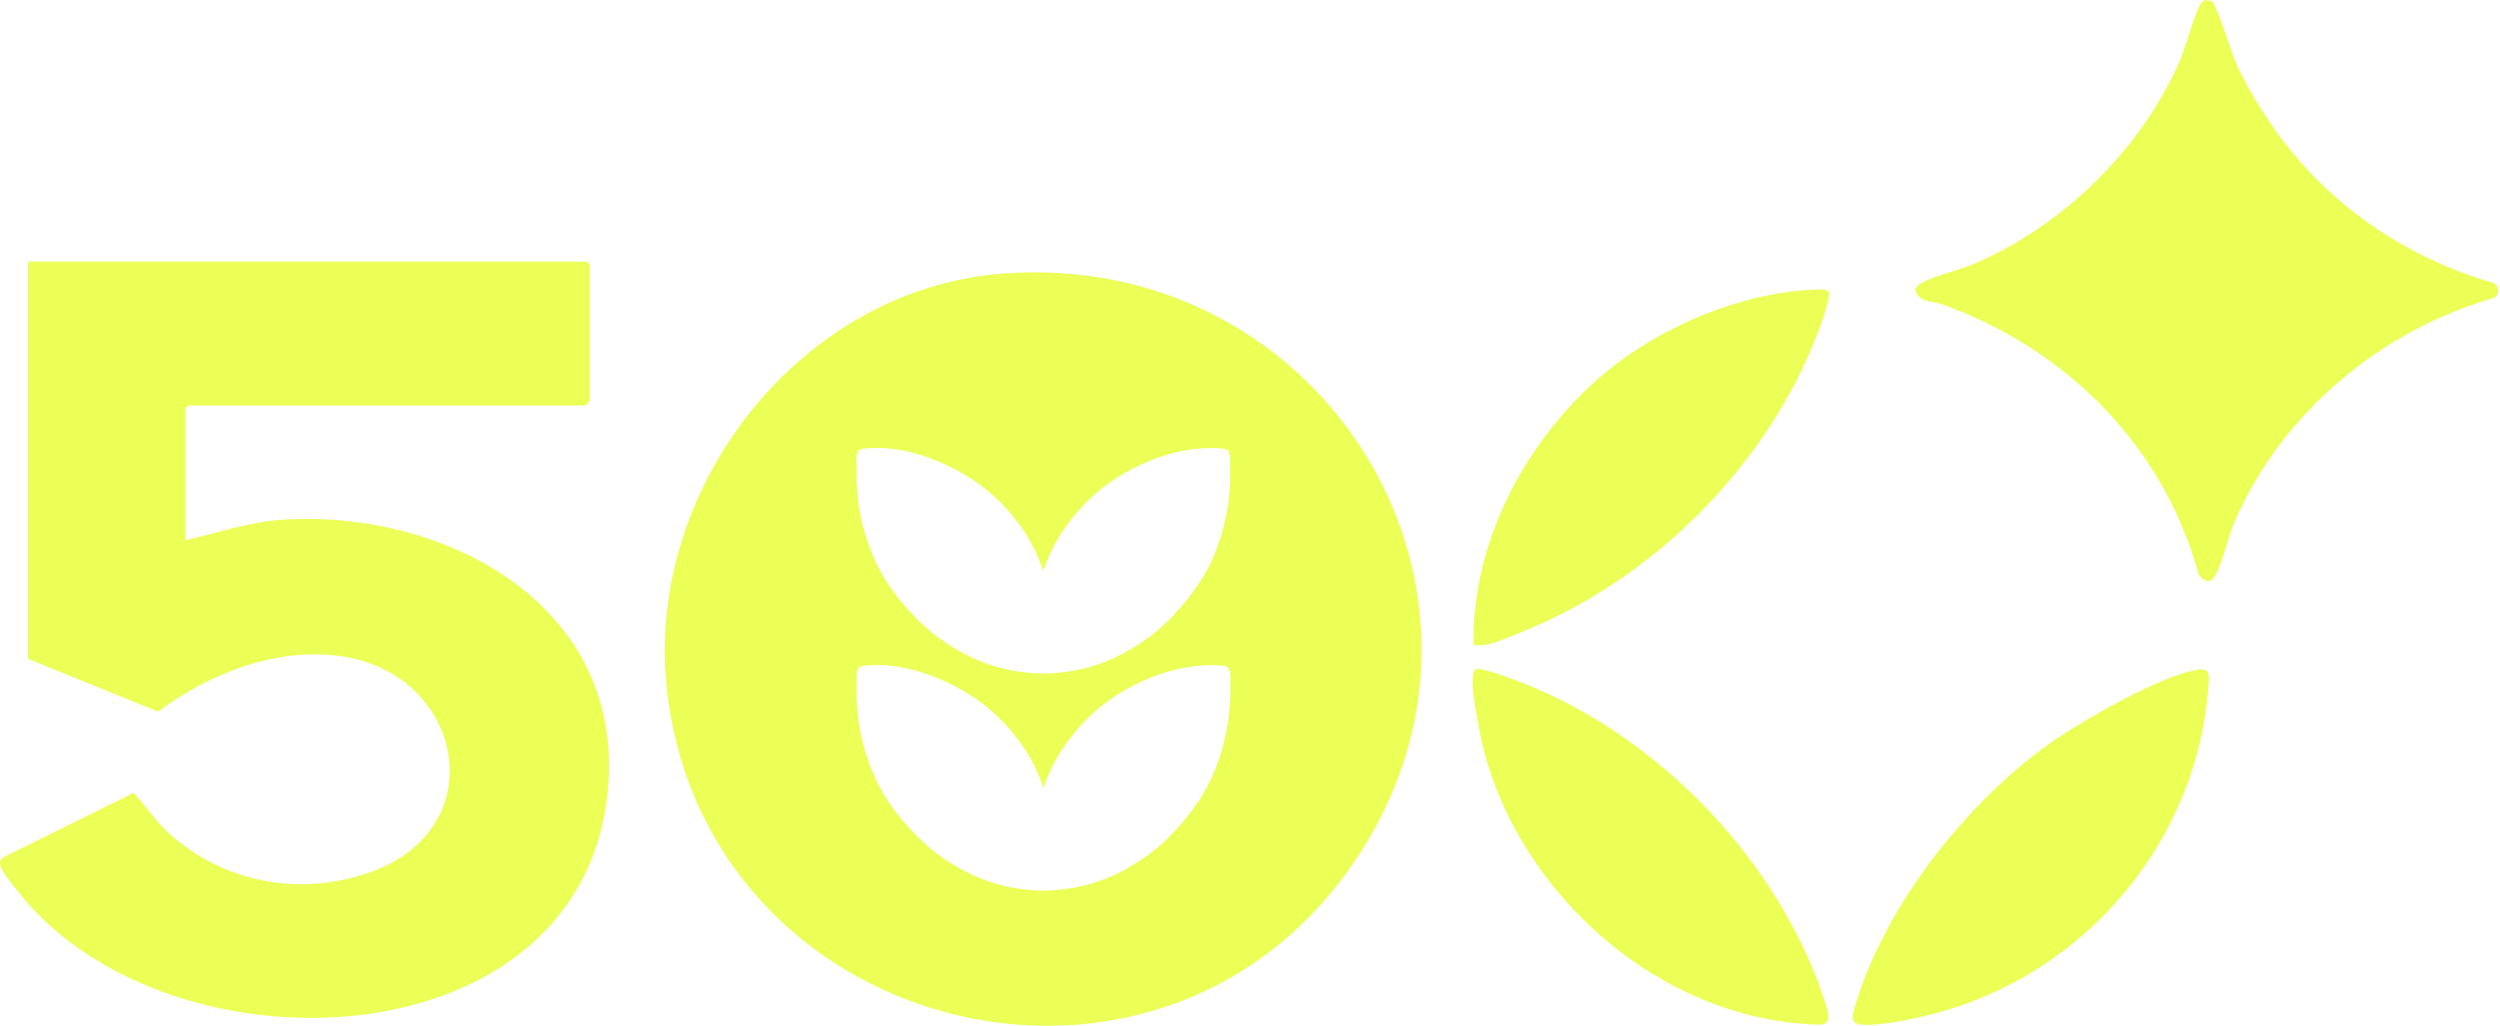
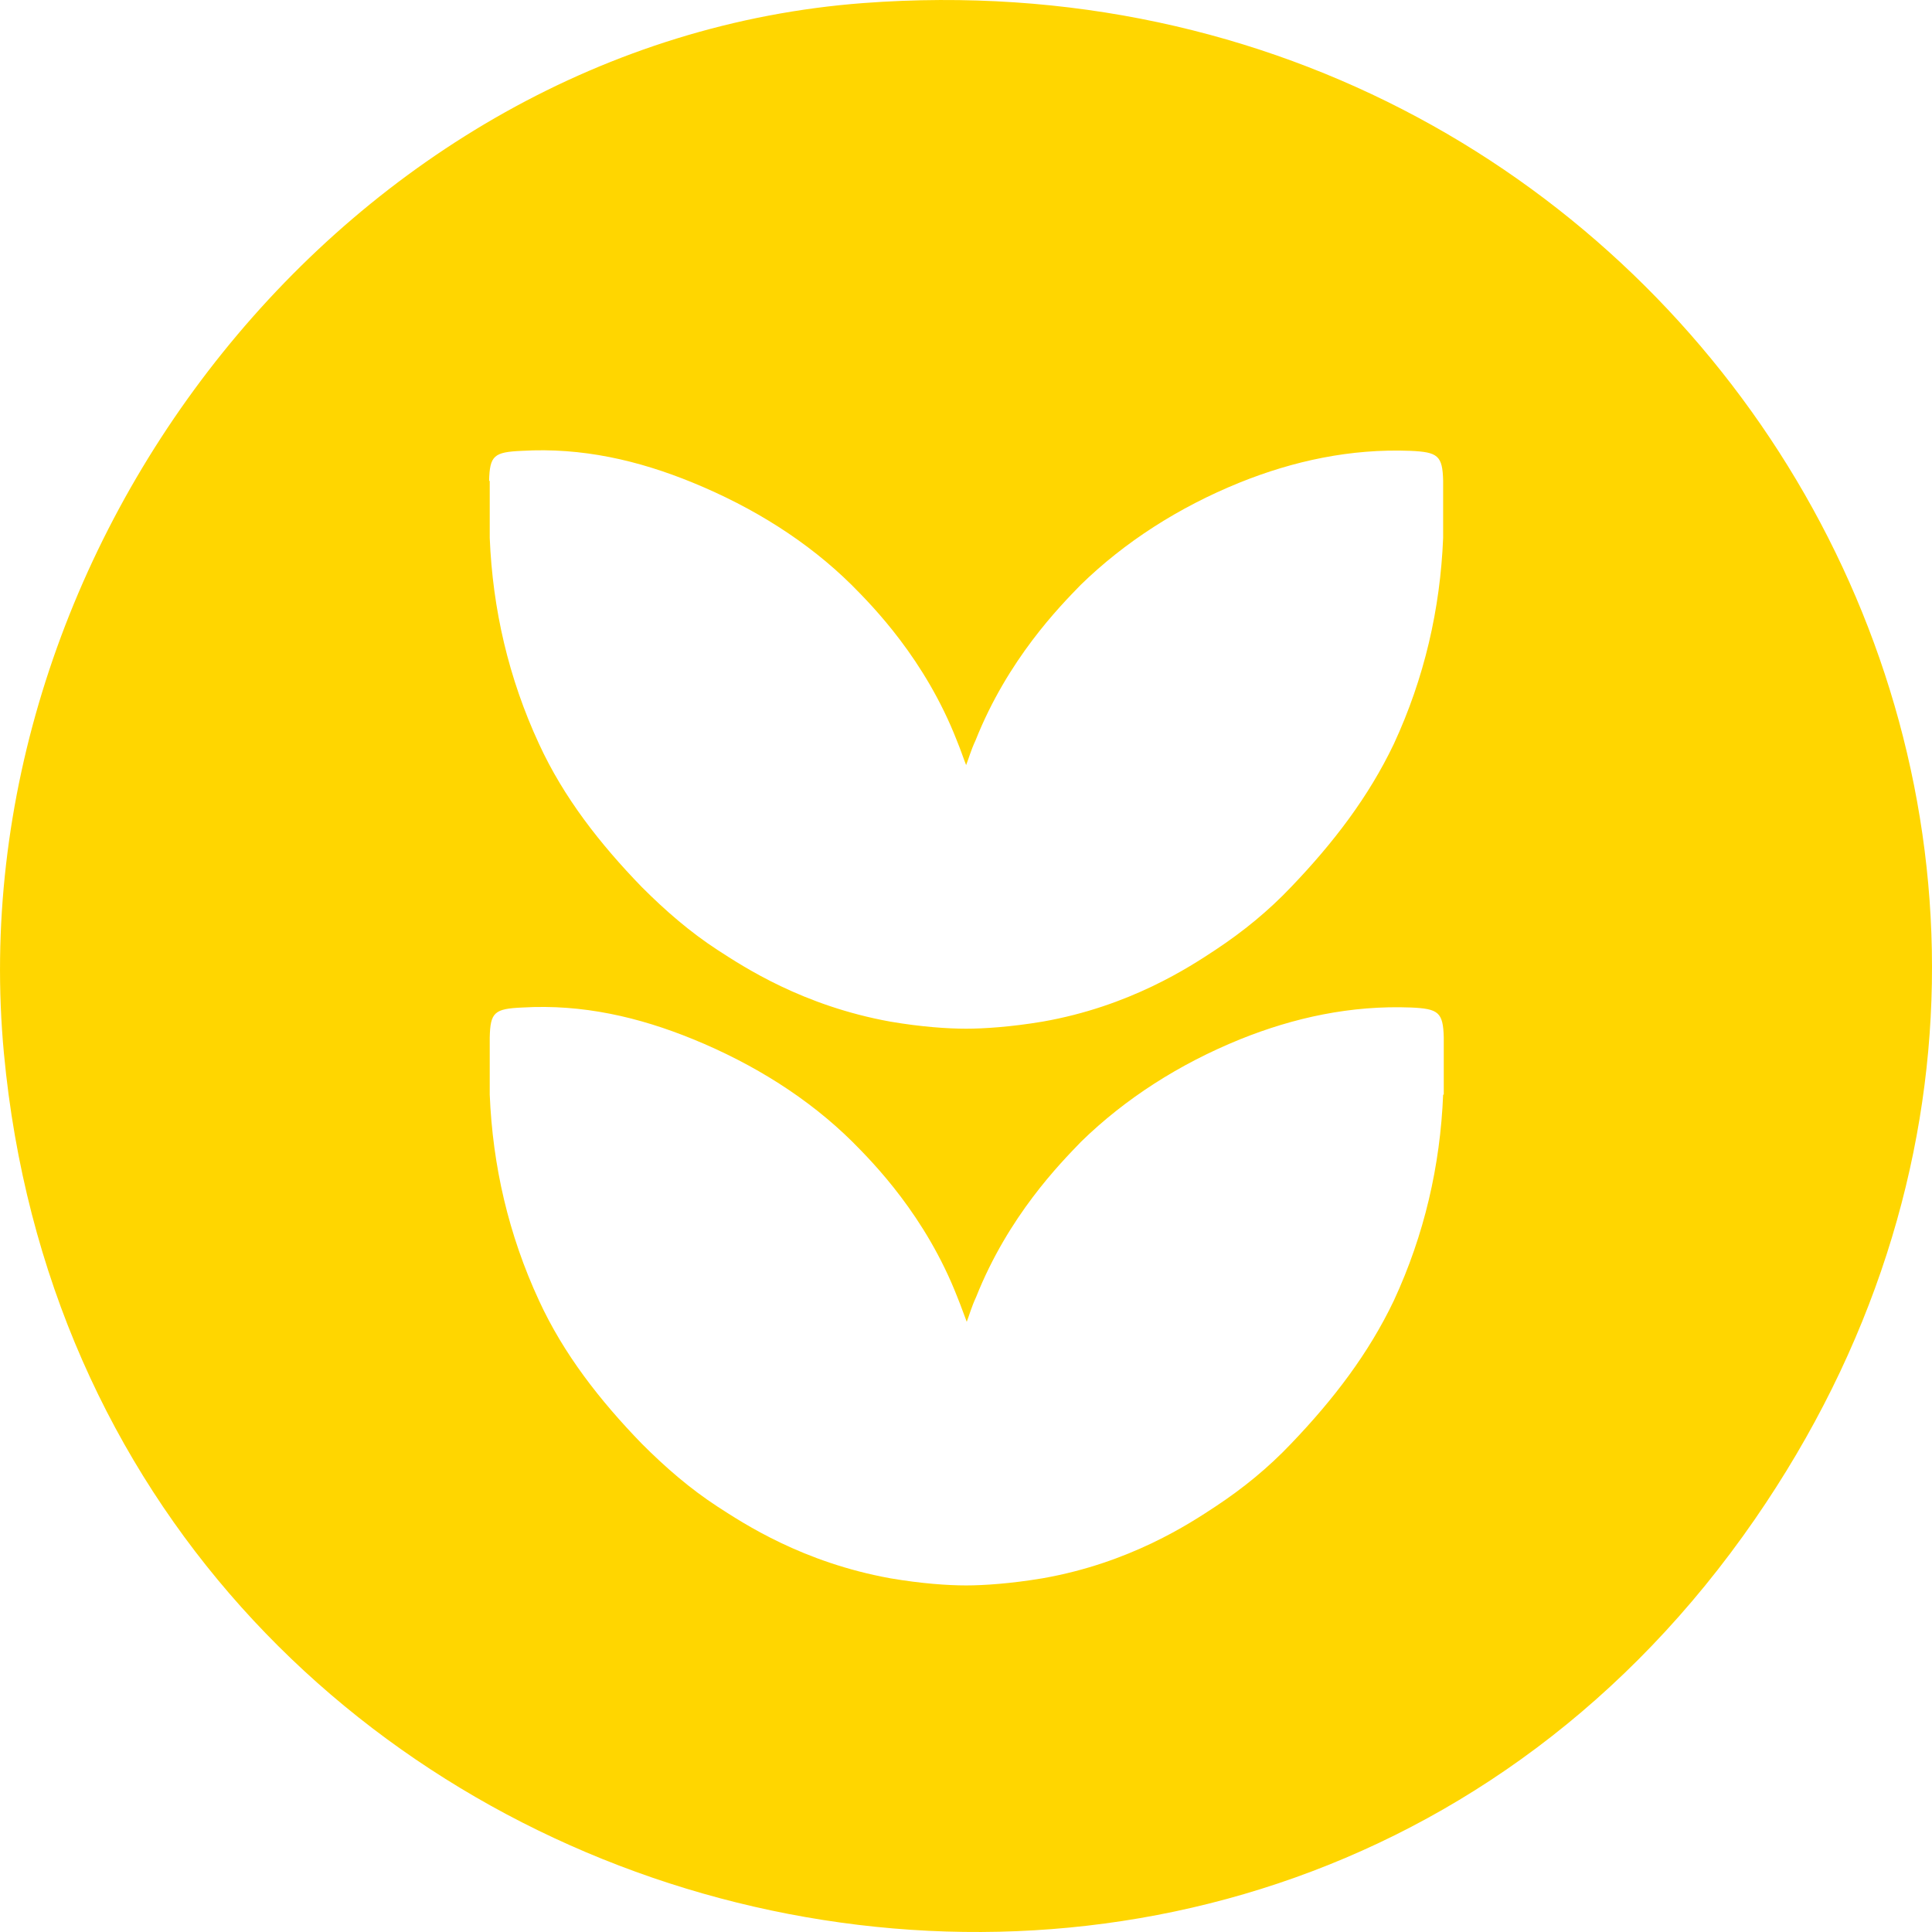
- <svg xmlns="http://www.w3.org/2000/svg" width="892" height="366" viewBox="0 0 892 366" fill="none">
-   <path d="M66.101 192.745C77.5 190.206 88.817 186.194 100.544 185.457C157.211 181.609 220.849 214.361 217.159 278.472C211.418 377.218 68.069 386.225 10.663 323.178C8.449 320.722 1.315 312.124 0.331 309.422C-0.244 307.785 -0.162 306.802 1.315 305.82L47.649 282.894C52.159 287.643 55.522 293.047 60.442 297.468C80.042 314.99 106.858 319.985 131.789 311.306C176.155 295.912 165.904 241.135 122.44 234.257C98.986 230.573 74.876 240.235 56.342 253.908L10.008 235.076V93.343H209.45L210.434 94.326V143.044C210.434 143.044 208.876 144.682 208.794 144.682H67.167L66.183 145.664V192.663L66.101 192.745Z" fill="#EBFF57" />
-   <path d="M786.781 0.082L788.995 0.328C790.882 1.228 796.13 18.505 797.524 21.78C800.559 28.822 805.479 37.091 809.825 43.56C828.851 71.808 857.144 91.541 889.865 101.039C891.833 102.267 891.833 105.133 889.865 106.279C849.435 117.906 814.172 147.301 797.36 186.03C794.9 191.597 793.26 200.195 790.472 205.189C788.585 208.546 786.371 207.646 784.485 204.944C771.856 159.009 737.167 124.293 692.636 108.49C689.274 107.262 684.928 108.162 683.37 103.659C683.37 102.431 684.928 101.366 685.912 100.793C690.832 98.173 699.279 96.372 705.02 93.834C736.511 80.16 763.983 53.14 777.76 21.698C780.221 15.966 782.271 6.96 784.813 2.129C785.305 1.228 785.715 0.409 786.781 0V0.082Z" fill="#EBFF57" />
-   <path d="M525.755 230.079C525.017 193.479 544.535 156.633 572.253 133.379C592.345 116.512 621.294 104.312 647.701 103.33C649.259 103.33 651.145 103.002 652.457 103.985C653.523 105.54 649.341 117.004 648.357 119.378C630.807 164.657 592.919 203.632 548.471 223.119C544.125 225.002 534.94 229.096 530.594 229.997C528.953 230.324 527.313 230.161 525.755 230.161V230.079Z" fill="#EBFF57" />
-   <path d="M784.161 238.924C786.621 238.678 787.441 238.678 788.179 241.298C785.719 298.45 744.715 347.823 689.442 361.825C682.799 363.544 670.252 366.328 663.691 365.509C659.673 365.018 661.149 361.251 662.051 358.468C672.63 322.932 702.153 285.595 732.332 264.552C742.911 257.183 772.187 240.316 784.242 239.006L784.161 238.924Z" fill="#EBFF57" />
-   <path d="M526.492 238.842C528.46 237.613 545.354 244.409 548.47 245.801C593 265.207 631.134 304.672 648.52 349.952C649.422 352.244 652.21 360.187 652.374 362.152C652.702 366.164 649.34 365.672 646.305 365.509C592.18 362.807 543.796 320.311 529.772 269.055C528.624 264.715 523.212 240.889 526.492 238.842Z" fill="#EBFF57" />
-   <path d="M357.882 97.601C285.88 103.005 231.099 173.175 237.741 243.755C249.468 368.13 411.269 411.198 482.452 308.604C548.878 212.887 473.103 89.004 357.882 97.601ZM305.562 164.087C305.644 160.566 306.218 160.075 310.154 159.911C318.519 159.42 326.392 161.221 334.018 164.332C342.465 167.771 350.092 172.52 356.242 178.579C359.195 181.527 366.493 188.896 370.922 200.195C371.496 201.587 371.906 202.816 372.234 203.634C372.562 202.816 372.89 201.587 373.546 200.195C378.056 188.896 385.273 181.609 388.225 178.579C394.376 172.602 401.921 167.771 410.449 164.332C417.994 161.303 425.949 159.583 434.314 159.911C438.168 160.075 438.824 160.566 438.906 164.087V172.029C438.496 181.936 436.282 191.516 432.017 200.687C428.491 208.056 423.571 214.442 417.666 220.583C414.468 223.94 410.941 226.806 407.087 229.344C403.479 231.719 395.114 237.205 382.895 239.334C378.466 240.071 374.694 240.316 372.234 240.316C369.692 240.316 366.001 240.071 361.655 239.334C349.354 237.123 341.153 231.719 337.463 229.344C333.69 226.888 330.246 223.94 326.884 220.583C321.061 214.606 315.977 208.138 312.532 200.687C308.268 191.516 306.054 181.936 305.644 172.029V164.087H305.562ZM438.906 249.487C438.496 259.394 436.282 268.974 432.017 278.144C428.491 285.514 423.571 291.9 417.666 298.041C414.468 301.398 410.941 304.264 407.087 306.802C403.479 309.177 395.114 314.663 382.895 316.791C378.466 317.528 374.694 317.774 372.234 317.774C369.692 317.774 366.001 317.528 361.655 316.791C349.354 314.581 341.153 309.177 337.463 306.802C333.69 304.346 330.246 301.398 326.884 298.041C321.061 292.064 315.977 285.595 312.532 278.144C308.268 268.974 306.054 259.394 305.644 249.487V241.544C305.726 238.024 306.3 237.532 310.236 237.369C318.601 236.877 326.473 238.679 334.1 241.79C342.547 245.229 350.174 249.978 356.324 256.037C359.277 258.985 366.575 266.354 371.004 277.653C371.578 279.045 371.988 280.273 372.316 281.092C372.644 280.273 372.972 279.045 373.628 277.653C378.138 266.354 385.355 259.067 388.307 256.037C394.458 250.06 402.003 245.229 410.531 241.79C418.076 238.761 426.031 237.041 434.396 237.369C438.25 237.532 438.906 238.024 438.988 241.544V249.487H438.906Z" fill="#EBFF57" />
+ <svg xmlns="http://www.w3.org/2000/svg" width="31" height="31" viewBox="0 0 31 31" fill="none">
+   <path d="M13.855 0.049C5.589 0.672 -0.7 8.764 0.063 16.903C1.409 31.246 19.983 36.212 28.155 24.381C35.781 13.343 27.082 -0.943 13.855 0.049ZM7.848 7.716C7.858 7.31 7.924 7.253 8.376 7.234C9.336 7.178 10.24 7.385 11.115 7.744C12.085 8.141 12.96 8.688 13.666 9.387C14.005 9.727 14.843 10.577 15.352 11.88C15.418 12.04 15.464 12.182 15.502 12.276C15.54 12.182 15.578 12.04 15.653 11.88C16.171 10.577 16.999 9.736 17.338 9.387C18.044 8.698 18.91 8.141 19.889 7.744C20.755 7.395 21.669 7.197 22.629 7.234C23.071 7.253 23.147 7.31 23.156 7.716V8.632C23.109 9.774 22.855 10.879 22.365 11.937C21.96 12.786 21.396 13.523 20.718 14.231C20.351 14.618 19.946 14.948 19.503 15.241C19.089 15.515 18.129 16.148 16.726 16.393C16.218 16.478 15.785 16.506 15.502 16.506C15.21 16.506 14.787 16.478 14.288 16.393C12.876 16.138 11.934 15.515 11.511 15.241C11.077 14.958 10.682 14.618 10.296 14.231C9.628 13.542 9.044 12.796 8.649 11.937C8.159 10.879 7.905 9.774 7.858 8.632V7.716H7.848ZM23.156 17.564C23.109 18.706 22.855 19.811 22.365 20.869C21.96 21.718 21.396 22.455 20.718 23.163C20.351 23.55 19.946 23.881 19.503 24.173C19.089 24.447 18.129 25.08 16.726 25.325C16.218 25.41 15.785 25.439 15.502 25.439C15.21 25.439 14.787 25.41 14.288 25.325C12.876 25.07 11.934 24.447 11.511 24.173C11.077 23.89 10.682 23.55 10.296 23.163C9.628 22.474 9.044 21.728 8.649 20.869C8.159 19.811 7.905 18.706 7.858 17.564V16.648C7.867 16.242 7.933 16.185 8.385 16.166C9.345 16.11 10.249 16.318 11.124 16.676C12.094 17.073 12.97 17.621 13.676 18.319C14.015 18.659 14.853 19.509 15.361 20.812C15.427 20.973 15.474 21.114 15.512 21.209C15.549 21.114 15.587 20.973 15.662 20.812C16.18 19.509 17.009 18.669 17.347 18.319C18.053 17.63 18.92 17.073 19.899 16.676C20.765 16.327 21.678 16.129 22.638 16.166C23.081 16.185 23.156 16.242 23.166 16.648V17.564H23.156Z" fill="#FFD600" />
</svg>
